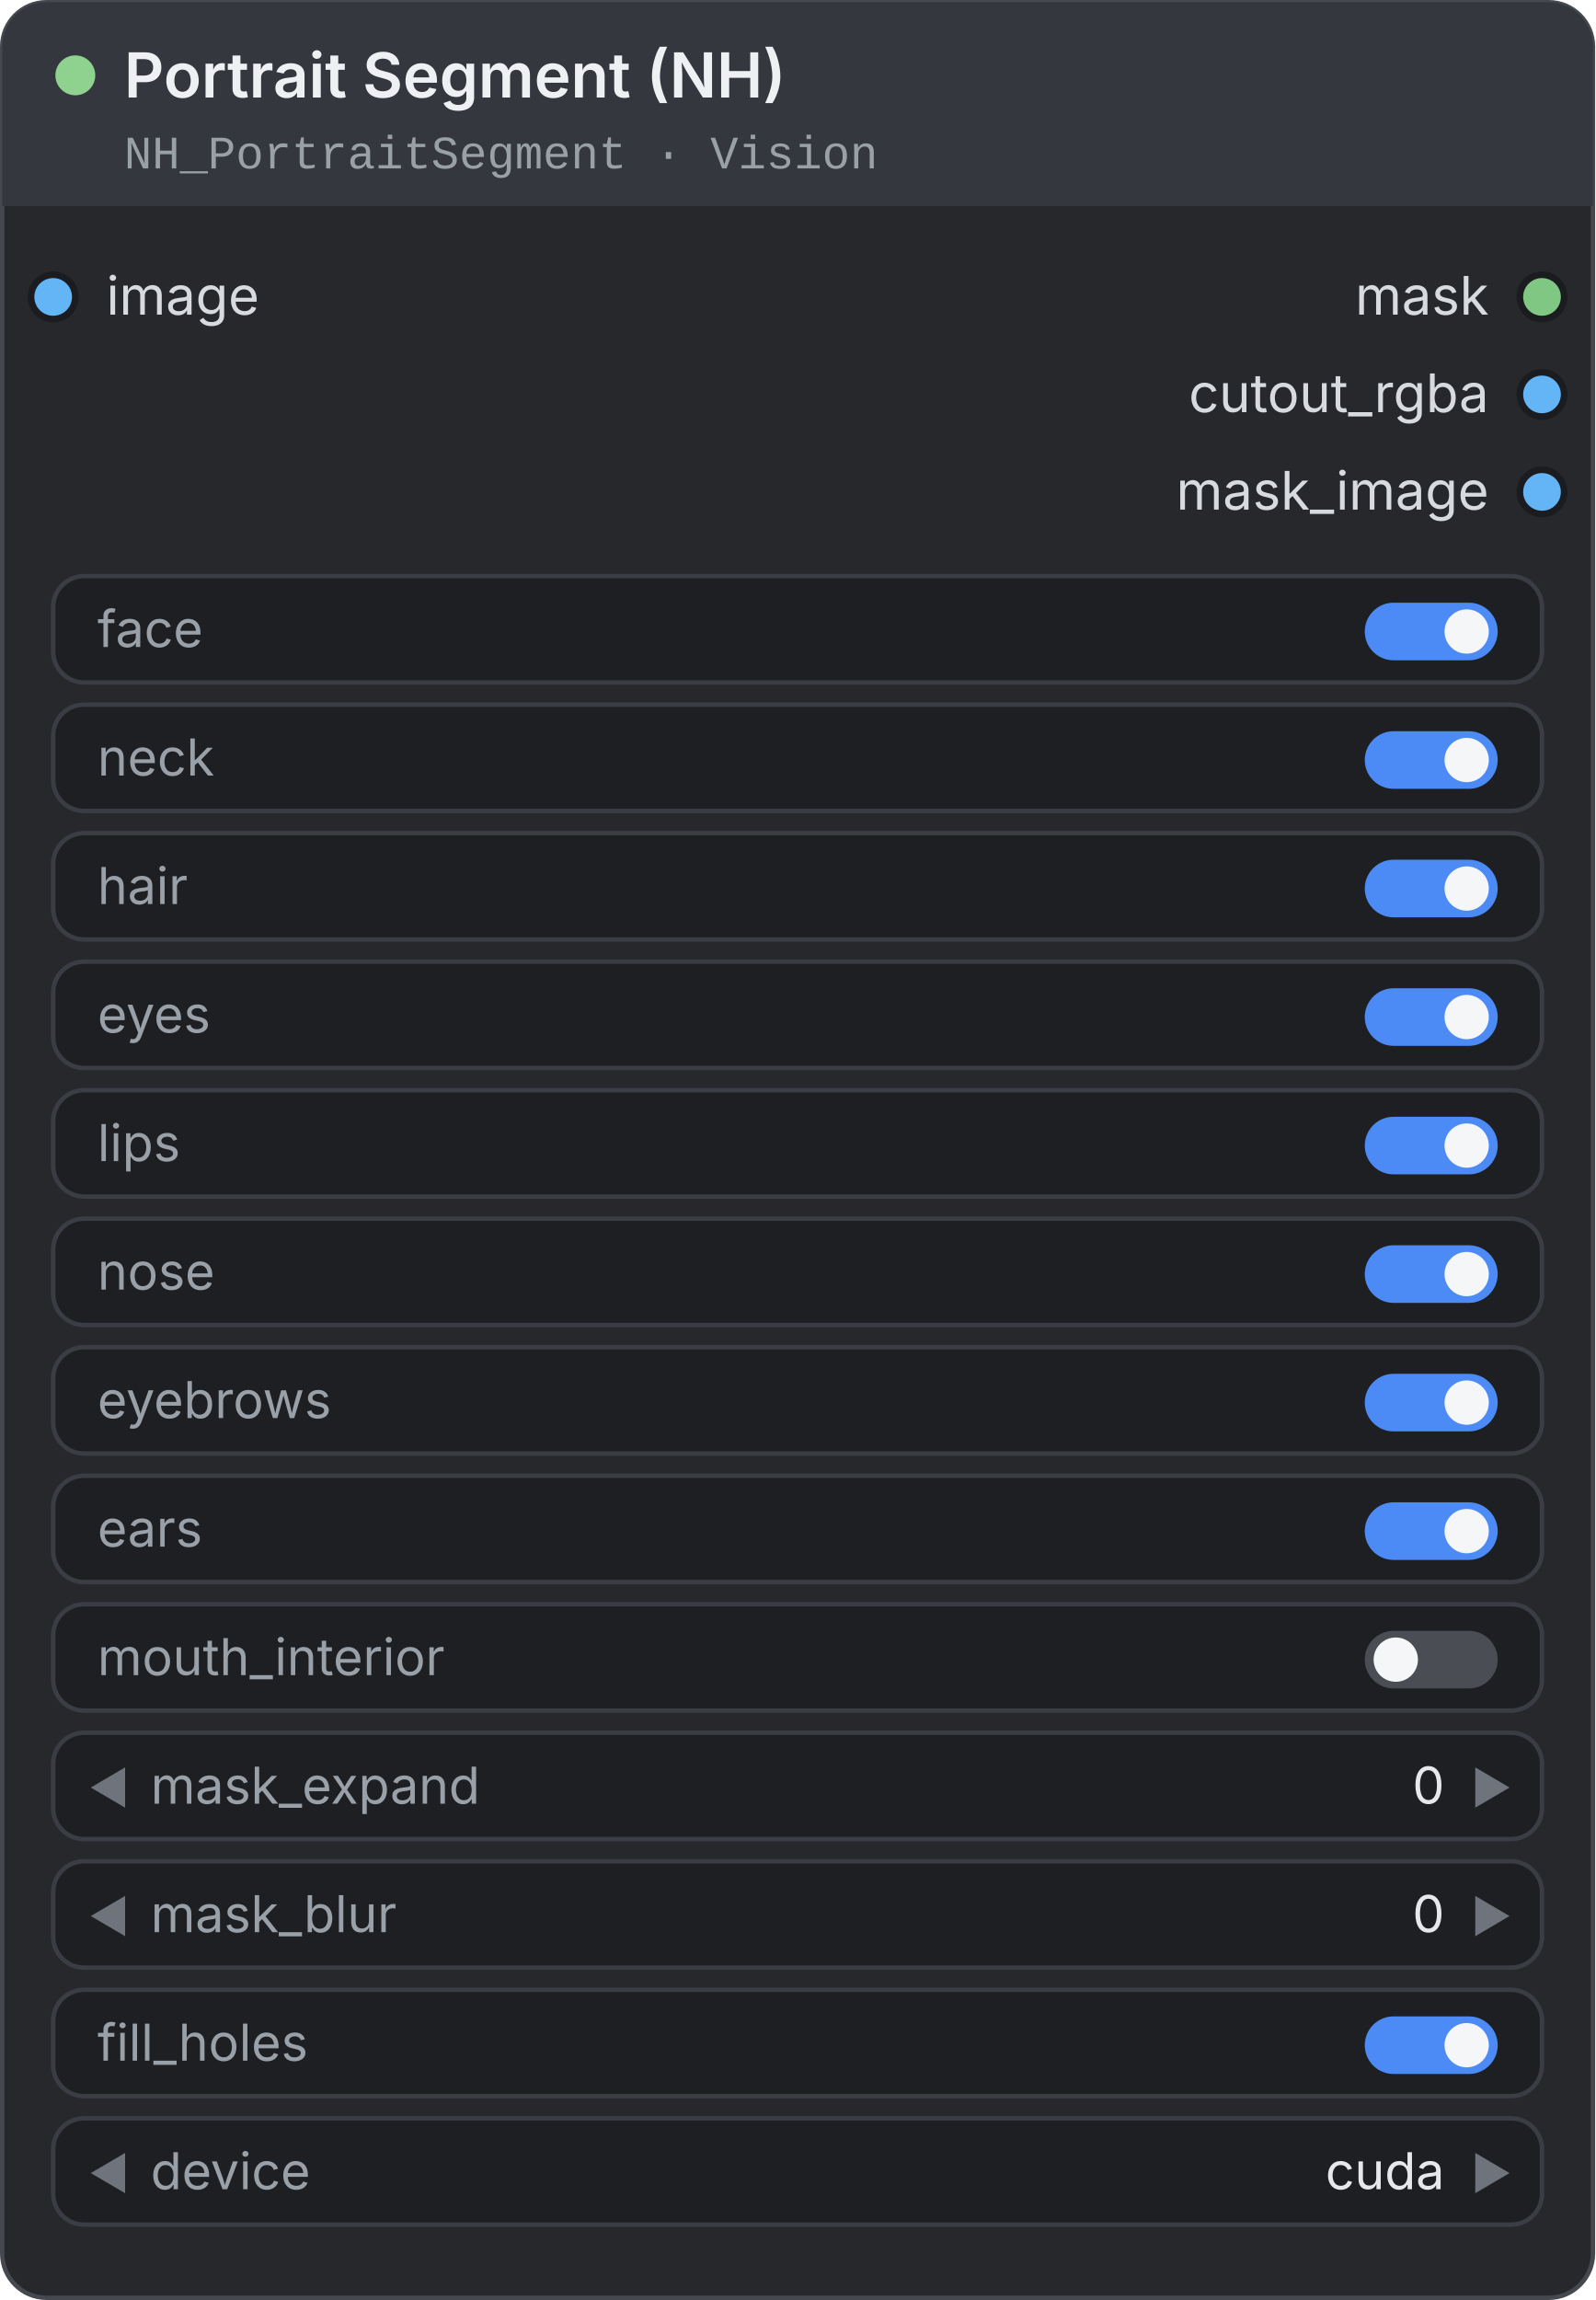
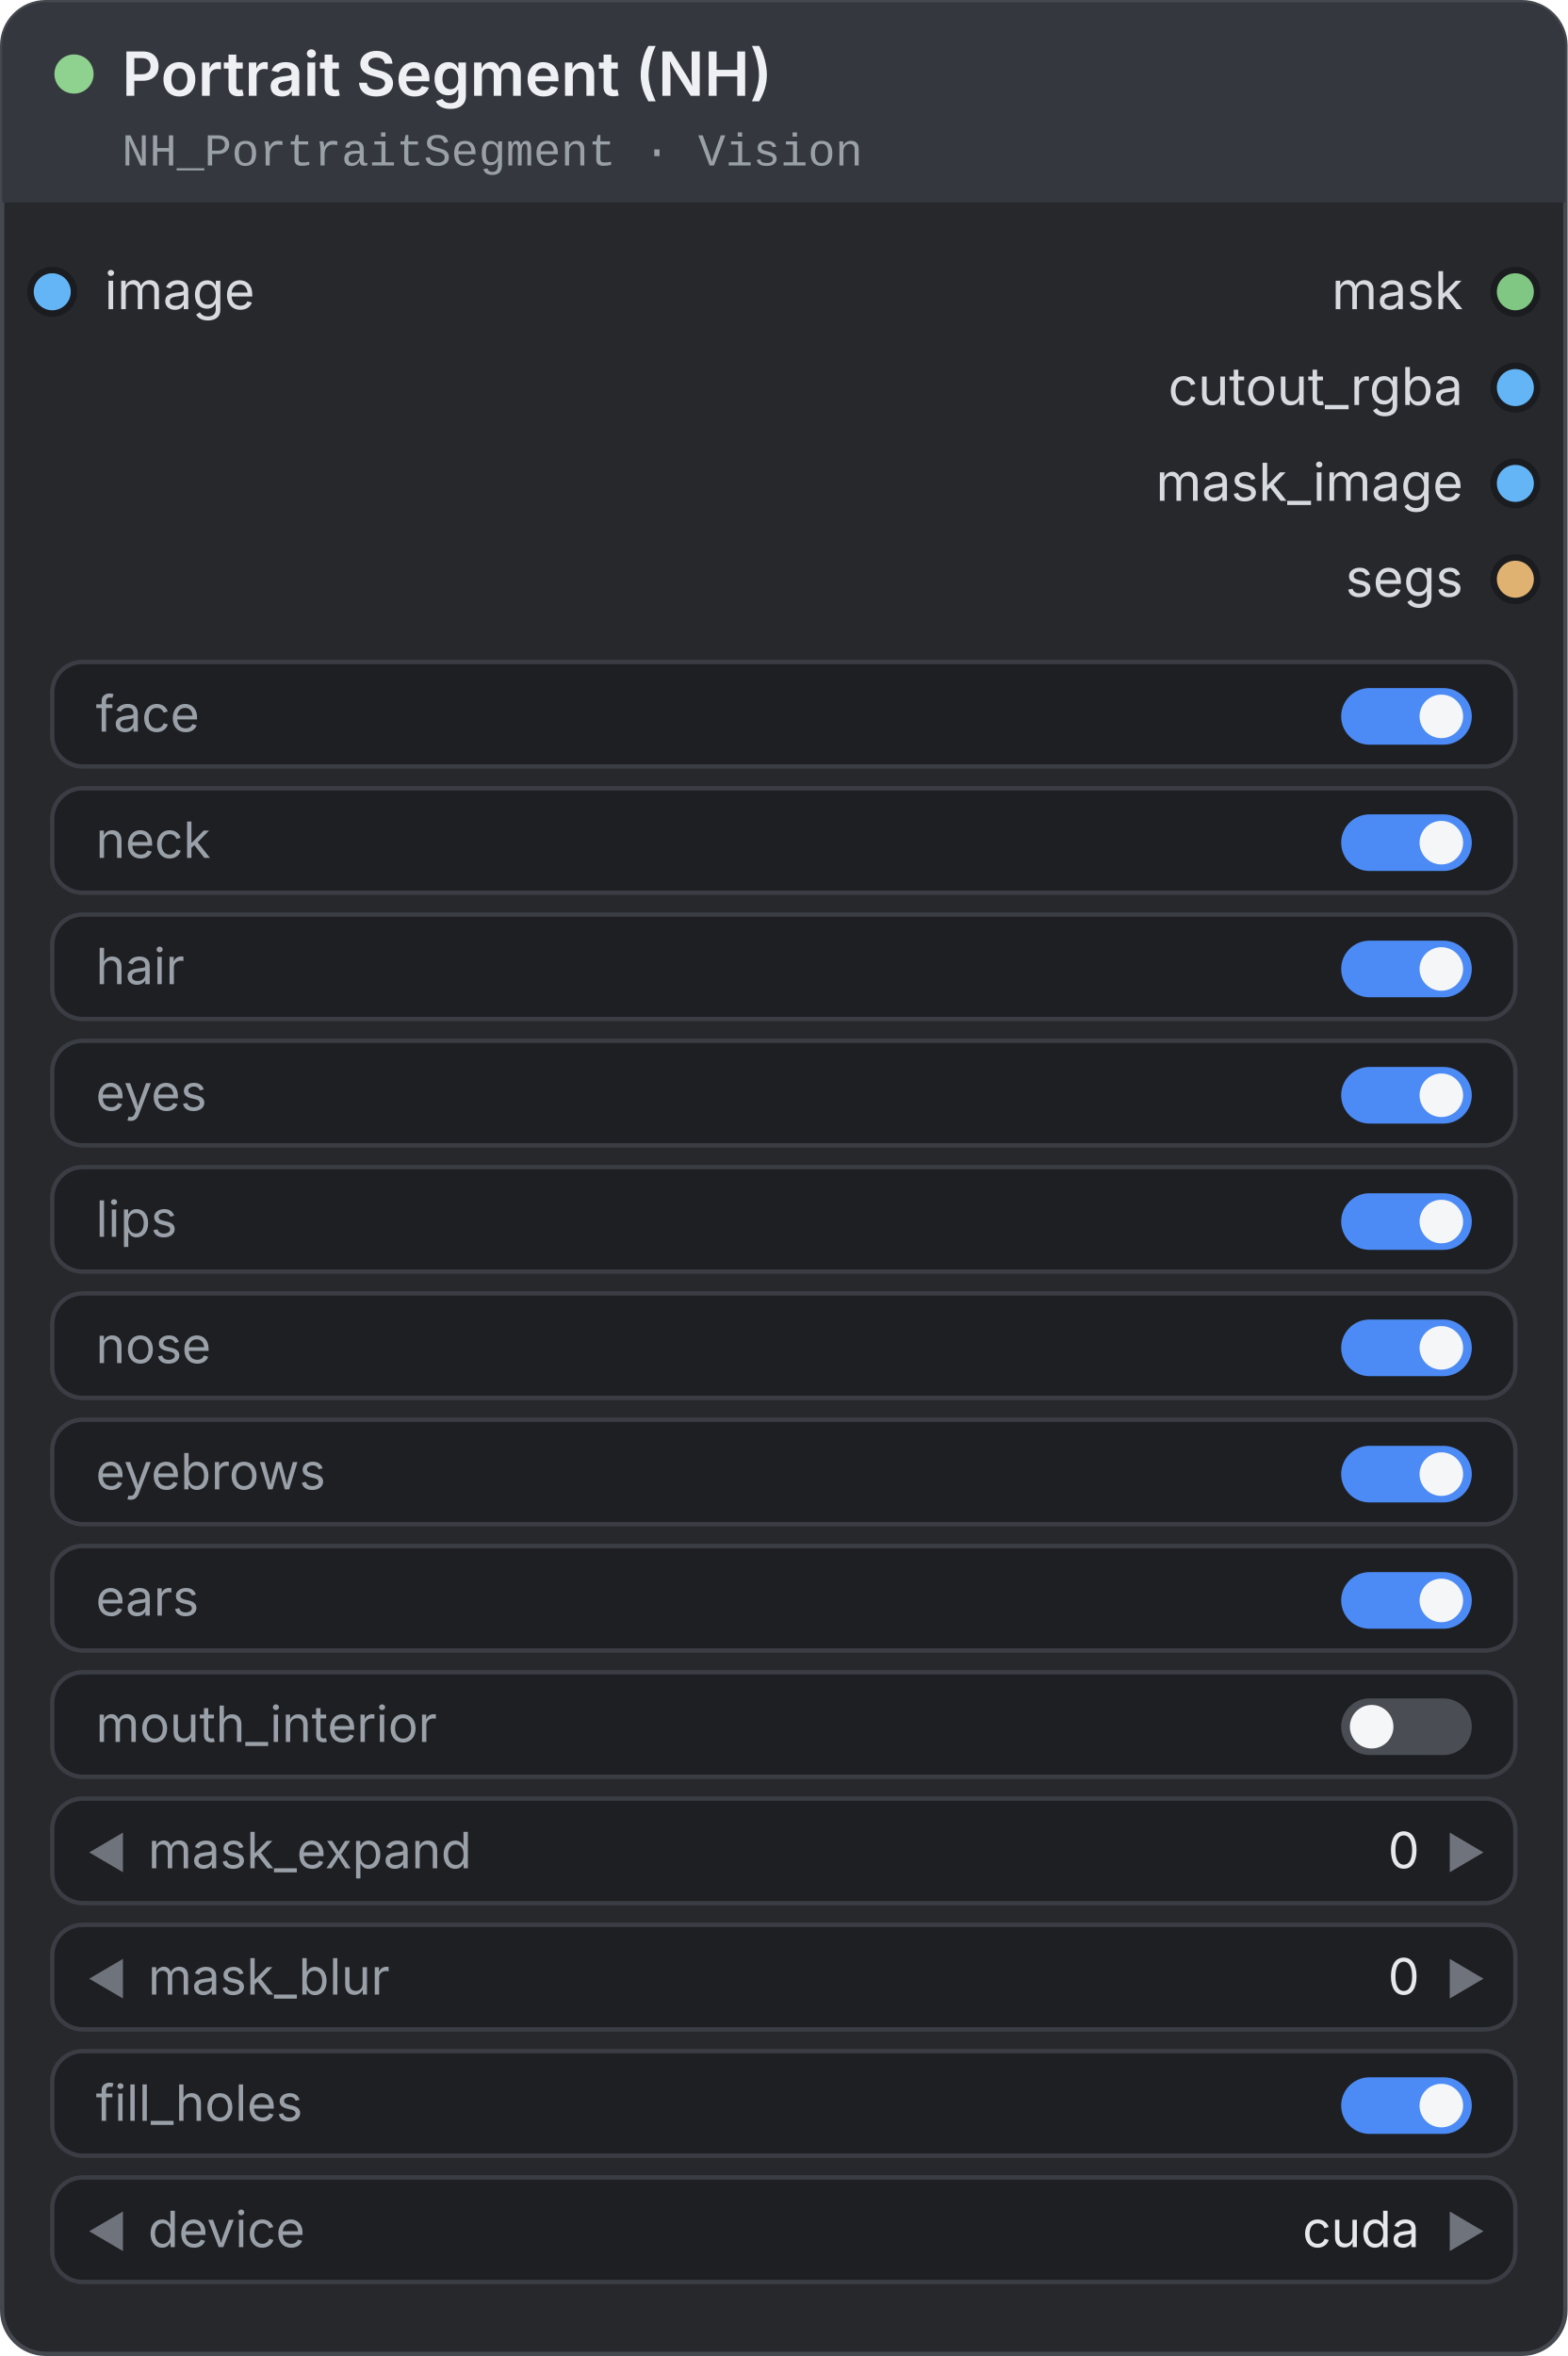
- <svg xmlns="http://www.w3.org/2000/svg" width="360" height="519" viewBox="0 0 360 519" font-family="Inter, 'Segoe UI', Roboto, Helvetica, Arial, sans-serif" role="img" aria-label="Portrait Segment (NH) node">
-   <rect x="0.5" y="0.5" width="359" height="518" rx="10" fill="#26282c" stroke="#45484f" />
+ <svg xmlns="http://www.w3.org/2000/svg" width="360" height="541" viewBox="0 0 360 541" font-family="Inter, 'Segoe UI', Roboto, Helvetica, Arial, sans-serif" role="img" aria-label="Portrait Segment (NH) node">
+   <rect x="0.5" y="0.5" width="359" height="540" rx="10" fill="#26282c" stroke="#45484f" />
  <path d="M0.5 10.5 a10 10 0 0 1 10 -10 h339 a10 10 0 0 1 10 10 v36 h-359 z" fill="#34373d" />
  <circle cx="17" cy="17" r="4.5" fill="#8FD18F" />
  <text x="28" y="22" font-size="14" font-weight="600" fill="#EEF0F3">Portrait Segment (NH)</text>
  <text x="28" y="38" font-size="10.5" fill="#9AA0A8" font-family="'JetBrains Mono', Consolas, 'Courier New', monospace">NH_PortraitSegment · Vision</text>
  <circle cx="12" cy="67.0" r="5" fill="#64B5F6" stroke="#1b1c1f" stroke-width="1.5" />
  <text x="24" y="71.0" font-size="12" fill="#D7DADF">image</text>
  <text x="336" y="71.0" font-size="12" fill="#D7DADF" text-anchor="end">mask</text>
  <circle cx="348" cy="67.0" r="5" fill="#81C784" stroke="#1b1c1f" stroke-width="1.5" />
  <text x="336" y="93.0" font-size="12" fill="#D7DADF" text-anchor="end">cutout_rgba</text>
  <circle cx="348" cy="89.0" r="5" fill="#64B5F6" stroke="#1b1c1f" stroke-width="1.5" />
  <text x="336" y="115.0" font-size="12" fill="#D7DADF" text-anchor="end">mask_image</text>
  <circle cx="348" cy="111.0" r="5" fill="#64B5F6" stroke="#1b1c1f" stroke-width="1.5" />
-   <rect x="12" y="130" width="336" height="24" rx="7" fill="#1d1f22" stroke="#3a3d43" />
-   <text x="22" y="146" font-size="11.5" fill="#9AA0A8">face</text>
-   <rect x="308" y="136" width="30" height="13" rx="6.5" fill="#4C8BF5" />
-   <circle cx="331" cy="142.5" r="5" fill="#F5F6F7" />
-   <rect x="12" y="159" width="336" height="24" rx="7" fill="#1d1f22" stroke="#3a3d43" />
-   <text x="22" y="175" font-size="11.5" fill="#9AA0A8">neck</text>
-   <rect x="308" y="165" width="30" height="13" rx="6.5" fill="#4C8BF5" />
-   <circle cx="331" cy="171.5" r="5" fill="#F5F6F7" />
-   <rect x="12" y="188" width="336" height="24" rx="7" fill="#1d1f22" stroke="#3a3d43" />
-   <text x="22" y="204" font-size="11.5" fill="#9AA0A8">hair</text>
-   <rect x="308" y="194" width="30" height="13" rx="6.5" fill="#4C8BF5" />
-   <circle cx="331" cy="200.5" r="5" fill="#F5F6F7" />
-   <rect x="12" y="217" width="336" height="24" rx="7" fill="#1d1f22" stroke="#3a3d43" />
-   <text x="22" y="233" font-size="11.5" fill="#9AA0A8">eyes</text>
-   <rect x="308" y="223" width="30" height="13" rx="6.5" fill="#4C8BF5" />
-   <circle cx="331" cy="229.5" r="5" fill="#F5F6F7" />
-   <rect x="12" y="246" width="336" height="24" rx="7" fill="#1d1f22" stroke="#3a3d43" />
-   <text x="22" y="262" font-size="11.5" fill="#9AA0A8">lips</text>
-   <rect x="308" y="252" width="30" height="13" rx="6.5" fill="#4C8BF5" />
-   <circle cx="331" cy="258.5" r="5" fill="#F5F6F7" />
-   <rect x="12" y="275" width="336" height="24" rx="7" fill="#1d1f22" stroke="#3a3d43" />
-   <text x="22" y="291" font-size="11.5" fill="#9AA0A8">nose</text>
-   <rect x="308" y="281" width="30" height="13" rx="6.5" fill="#4C8BF5" />
-   <circle cx="331" cy="287.5" r="5" fill="#F5F6F7" />
-   <rect x="12" y="304" width="336" height="24" rx="7" fill="#1d1f22" stroke="#3a3d43" />
-   <text x="22" y="320" font-size="11.5" fill="#9AA0A8">eyebrows</text>
-   <rect x="308" y="310" width="30" height="13" rx="6.5" fill="#4C8BF5" />
-   <circle cx="331" cy="316.5" r="5" fill="#F5F6F7" />
-   <rect x="12" y="333" width="336" height="24" rx="7" fill="#1d1f22" stroke="#3a3d43" />
-   <text x="22" y="349" font-size="11.5" fill="#9AA0A8">ears</text>
-   <rect x="308" y="339" width="30" height="13" rx="6.5" fill="#4C8BF5" />
-   <circle cx="331" cy="345.5" r="5" fill="#F5F6F7" />
-   <rect x="12" y="362" width="336" height="24" rx="7" fill="#1d1f22" stroke="#3a3d43" />
-   <text x="22" y="378" font-size="11.5" fill="#9AA0A8">mouth_interior</text>
-   <rect x="308" y="368" width="30" height="13" rx="6.5" fill="#4a4d53" />
-   <circle cx="315" cy="374.5" r="5" fill="#F5F6F7" />
-   <rect x="12" y="391" width="336" height="24" rx="7" fill="#1d1f22" stroke="#3a3d43" />
-   <text x="20" y="407" font-size="10" fill="#6f747c">◀</text>
-   <text x="332" y="407" font-size="10" fill="#6f747c">▶</text>
-   <text x="34" y="407" font-size="11.5" fill="#9AA0A8">mask_expand</text>
-   <text x="326" y="407" font-size="11.5" fill="#E6E8EB" text-anchor="end">0</text>
-   <rect x="12" y="420" width="336" height="24" rx="7" fill="#1d1f22" stroke="#3a3d43" />
-   <text x="20" y="436" font-size="10" fill="#6f747c">◀</text>
-   <text x="332" y="436" font-size="10" fill="#6f747c">▶</text>
-   <text x="34" y="436" font-size="11.5" fill="#9AA0A8">mask_blur</text>
-   <text x="326" y="436" font-size="11.5" fill="#E6E8EB" text-anchor="end">0</text>
-   <rect x="12" y="449" width="336" height="24" rx="7" fill="#1d1f22" stroke="#3a3d43" />
-   <text x="22" y="465" font-size="11.5" fill="#9AA0A8">fill_holes</text>
-   <rect x="308" y="455" width="30" height="13" rx="6.5" fill="#4C8BF5" />
-   <circle cx="331" cy="461.5" r="5" fill="#F5F6F7" />
-   <rect x="12" y="478" width="336" height="24" rx="7" fill="#1d1f22" stroke="#3a3d43" />
-   <text x="20" y="494" font-size="10" fill="#6f747c">◀</text>
-   <text x="332" y="494" font-size="10" fill="#6f747c">▶</text>
-   <text x="34" y="494" font-size="11.5" fill="#9AA0A8">device</text>
-   <text x="326" y="494" font-size="11.5" fill="#E6E8EB" text-anchor="end">cuda</text>
+   <text x="336" y="137.0" font-size="12" fill="#D7DADF" text-anchor="end">segs</text>
+   <circle cx="348" cy="133.0" r="5" fill="#E0B272" stroke="#1b1c1f" stroke-width="1.5" />
+   <rect x="12" y="152" width="336" height="24" rx="7" fill="#1d1f22" stroke="#3a3d43" />
+   <text x="22" y="168" font-size="11.5" fill="#9AA0A8">face</text>
+   <rect x="308" y="158" width="30" height="13" rx="6.5" fill="#4C8BF5" />
+   <circle cx="331" cy="164.5" r="5" fill="#F5F6F7" />
+   <rect x="12" y="181" width="336" height="24" rx="7" fill="#1d1f22" stroke="#3a3d43" />
+   <text x="22" y="197" font-size="11.5" fill="#9AA0A8">neck</text>
+   <rect x="308" y="187" width="30" height="13" rx="6.5" fill="#4C8BF5" />
+   <circle cx="331" cy="193.5" r="5" fill="#F5F6F7" />
+   <rect x="12" y="210" width="336" height="24" rx="7" fill="#1d1f22" stroke="#3a3d43" />
+   <text x="22" y="226" font-size="11.5" fill="#9AA0A8">hair</text>
+   <rect x="308" y="216" width="30" height="13" rx="6.5" fill="#4C8BF5" />
+   <circle cx="331" cy="222.5" r="5" fill="#F5F6F7" />
+   <rect x="12" y="239" width="336" height="24" rx="7" fill="#1d1f22" stroke="#3a3d43" />
+   <text x="22" y="255" font-size="11.5" fill="#9AA0A8">eyes</text>
+   <rect x="308" y="245" width="30" height="13" rx="6.5" fill="#4C8BF5" />
+   <circle cx="331" cy="251.5" r="5" fill="#F5F6F7" />
+   <rect x="12" y="268" width="336" height="24" rx="7" fill="#1d1f22" stroke="#3a3d43" />
+   <text x="22" y="284" font-size="11.5" fill="#9AA0A8">lips</text>
+   <rect x="308" y="274" width="30" height="13" rx="6.5" fill="#4C8BF5" />
+   <circle cx="331" cy="280.5" r="5" fill="#F5F6F7" />
+   <rect x="12" y="297" width="336" height="24" rx="7" fill="#1d1f22" stroke="#3a3d43" />
+   <text x="22" y="313" font-size="11.5" fill="#9AA0A8">nose</text>
+   <rect x="308" y="303" width="30" height="13" rx="6.5" fill="#4C8BF5" />
+   <circle cx="331" cy="309.5" r="5" fill="#F5F6F7" />
+   <rect x="12" y="326" width="336" height="24" rx="7" fill="#1d1f22" stroke="#3a3d43" />
+   <text x="22" y="342" font-size="11.5" fill="#9AA0A8">eyebrows</text>
+   <rect x="308" y="332" width="30" height="13" rx="6.5" fill="#4C8BF5" />
+   <circle cx="331" cy="338.5" r="5" fill="#F5F6F7" />
+   <rect x="12" y="355" width="336" height="24" rx="7" fill="#1d1f22" stroke="#3a3d43" />
+   <text x="22" y="371" font-size="11.5" fill="#9AA0A8">ears</text>
+   <rect x="308" y="361" width="30" height="13" rx="6.5" fill="#4C8BF5" />
+   <circle cx="331" cy="367.5" r="5" fill="#F5F6F7" />
+   <rect x="12" y="384" width="336" height="24" rx="7" fill="#1d1f22" stroke="#3a3d43" />
+   <text x="22" y="400" font-size="11.5" fill="#9AA0A8">mouth_interior</text>
+   <rect x="308" y="390" width="30" height="13" rx="6.5" fill="#4a4d53" />
+   <circle cx="315" cy="396.5" r="5" fill="#F5F6F7" />
+   <rect x="12" y="413" width="336" height="24" rx="7" fill="#1d1f22" stroke="#3a3d43" />
+   <text x="20" y="429" font-size="10" fill="#6f747c">◀</text>
+   <text x="332" y="429" font-size="10" fill="#6f747c">▶</text>
+   <text x="34" y="429" font-size="11.5" fill="#9AA0A8">mask_expand</text>
+   <text x="326" y="429" font-size="11.5" fill="#E6E8EB" text-anchor="end">0</text>
+   <rect x="12" y="442" width="336" height="24" rx="7" fill="#1d1f22" stroke="#3a3d43" />
+   <text x="20" y="458" font-size="10" fill="#6f747c">◀</text>
+   <text x="332" y="458" font-size="10" fill="#6f747c">▶</text>
+   <text x="34" y="458" font-size="11.5" fill="#9AA0A8">mask_blur</text>
+   <text x="326" y="458" font-size="11.5" fill="#E6E8EB" text-anchor="end">0</text>
+   <rect x="12" y="471" width="336" height="24" rx="7" fill="#1d1f22" stroke="#3a3d43" />
+   <text x="22" y="487" font-size="11.5" fill="#9AA0A8">fill_holes</text>
+   <rect x="308" y="477" width="30" height="13" rx="6.5" fill="#4C8BF5" />
+   <circle cx="331" cy="483.5" r="5" fill="#F5F6F7" />
+   <rect x="12" y="500" width="336" height="24" rx="7" fill="#1d1f22" stroke="#3a3d43" />
+   <text x="20" y="516" font-size="10" fill="#6f747c">◀</text>
+   <text x="332" y="516" font-size="10" fill="#6f747c">▶</text>
+   <text x="34" y="516" font-size="11.5" fill="#9AA0A8">device</text>
+   <text x="326" y="516" font-size="11.5" fill="#E6E8EB" text-anchor="end">cuda</text>
</svg>
